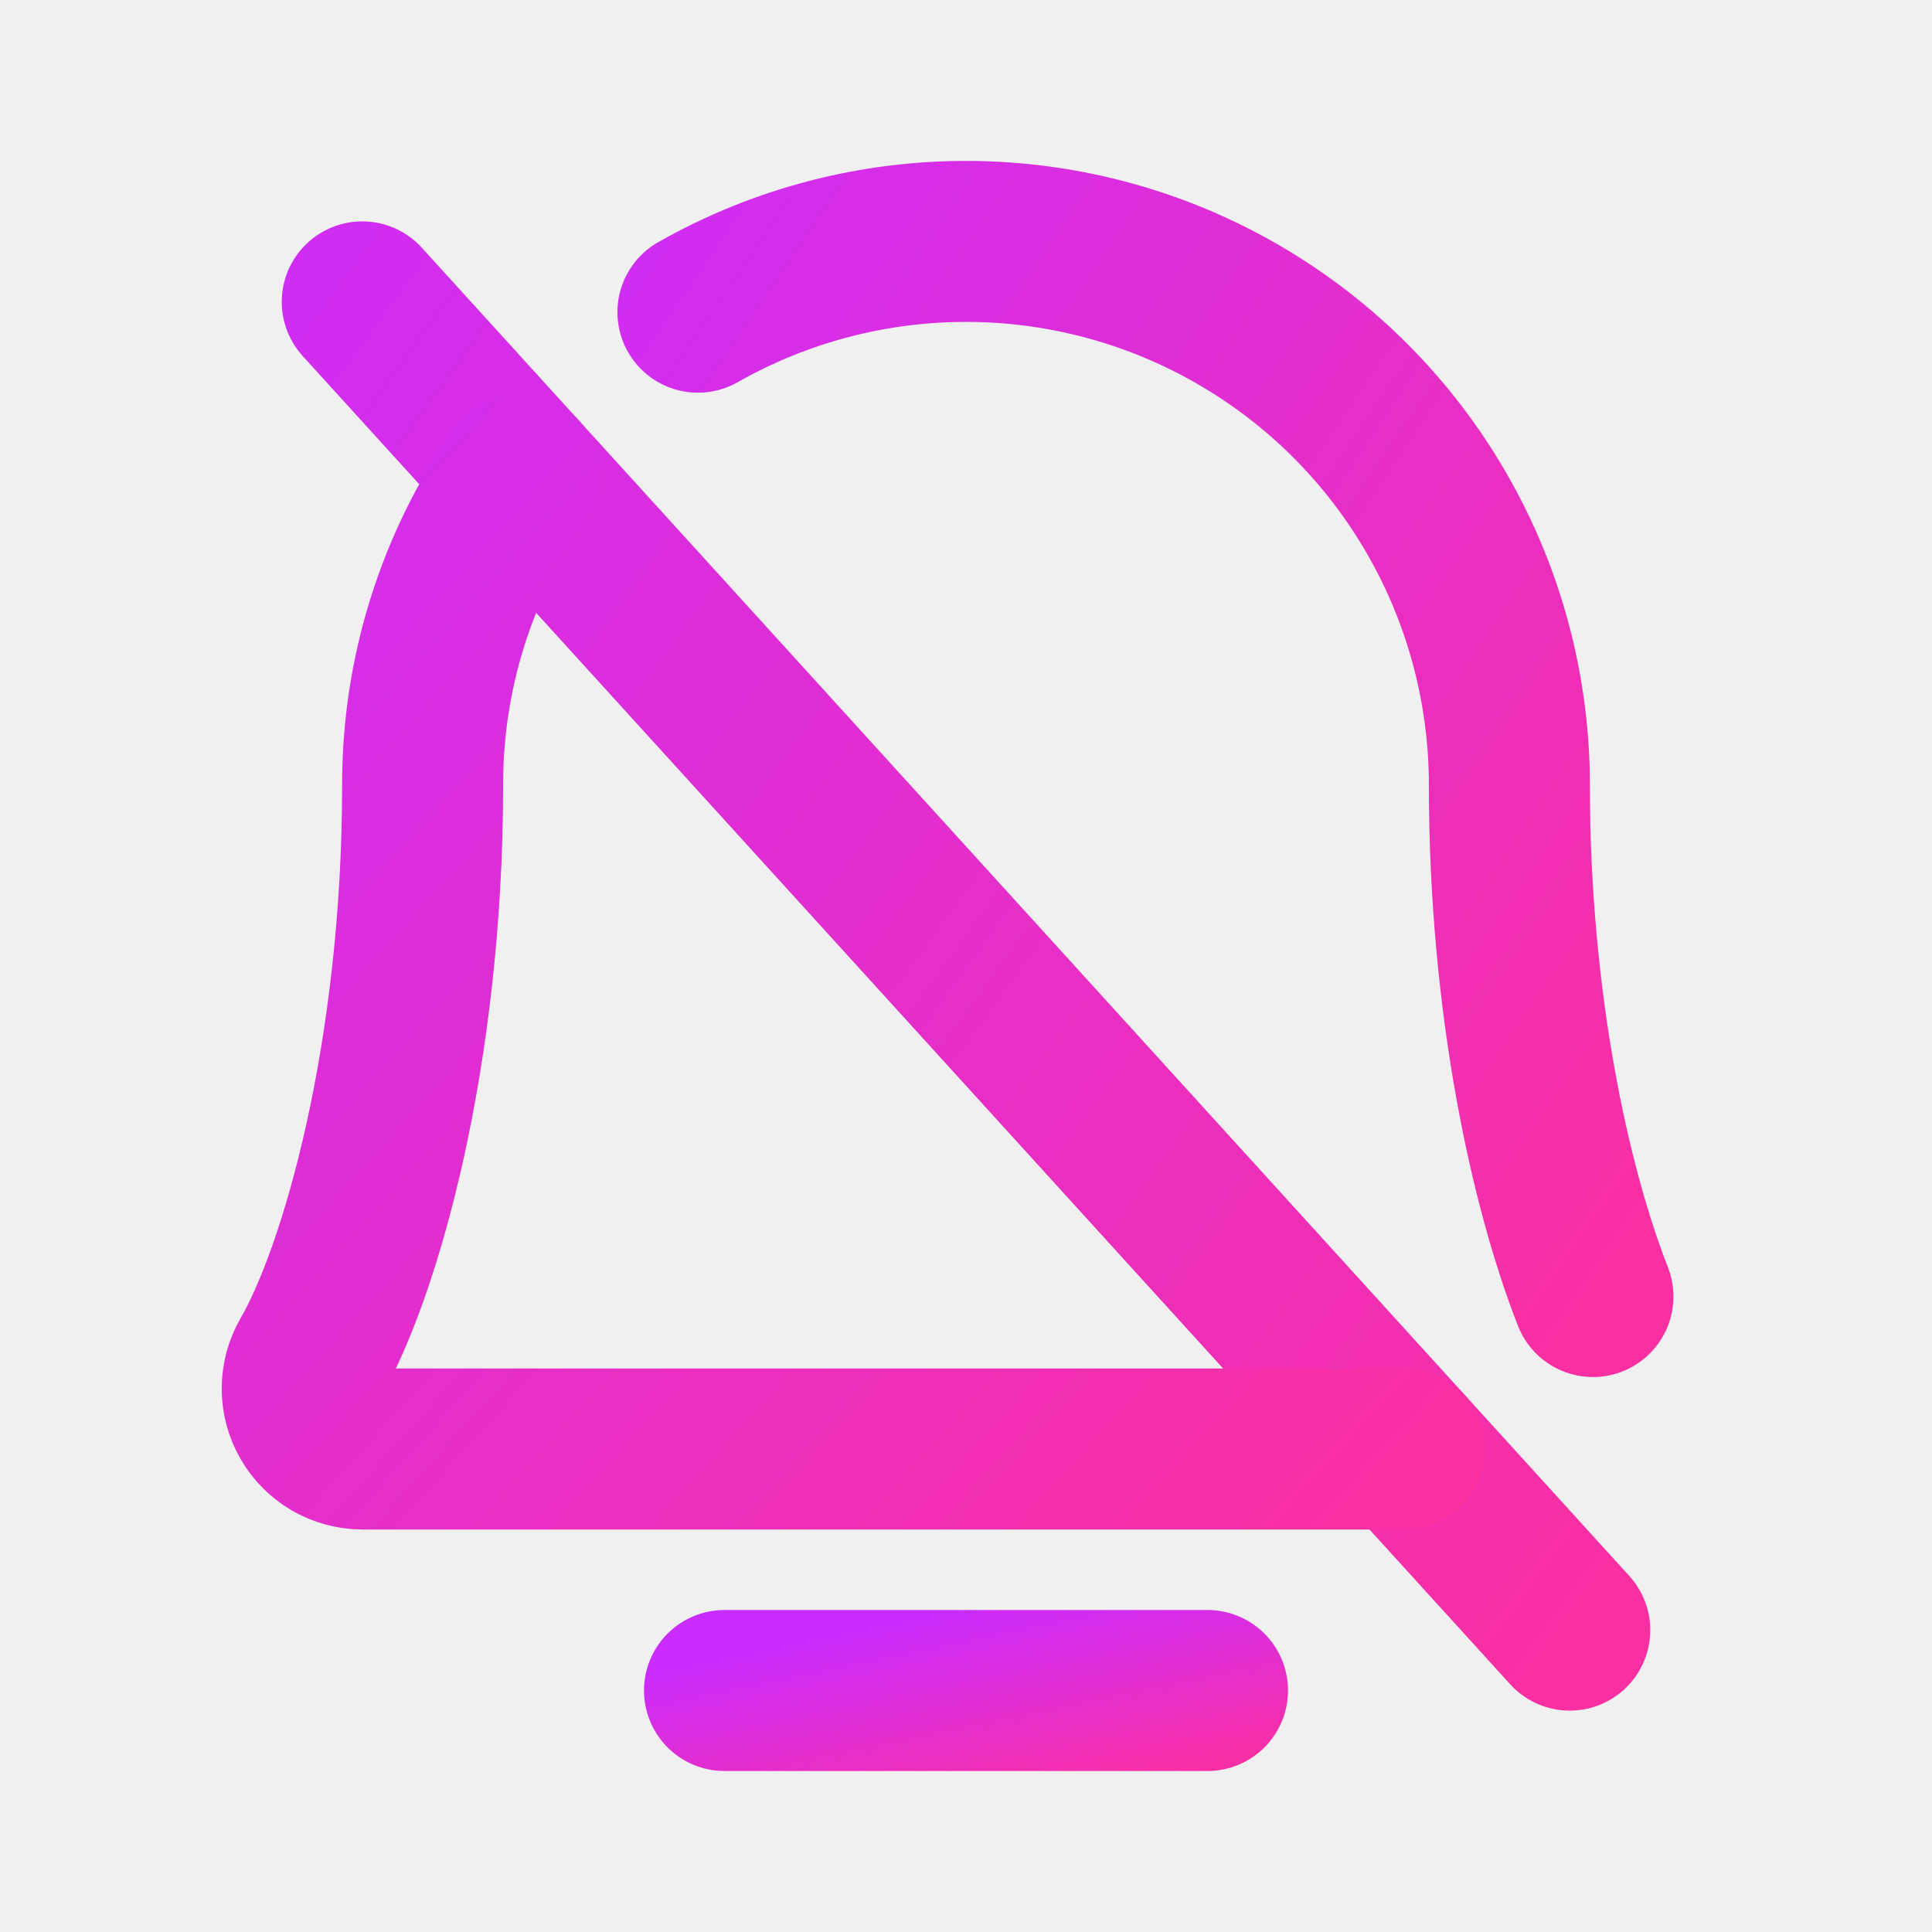
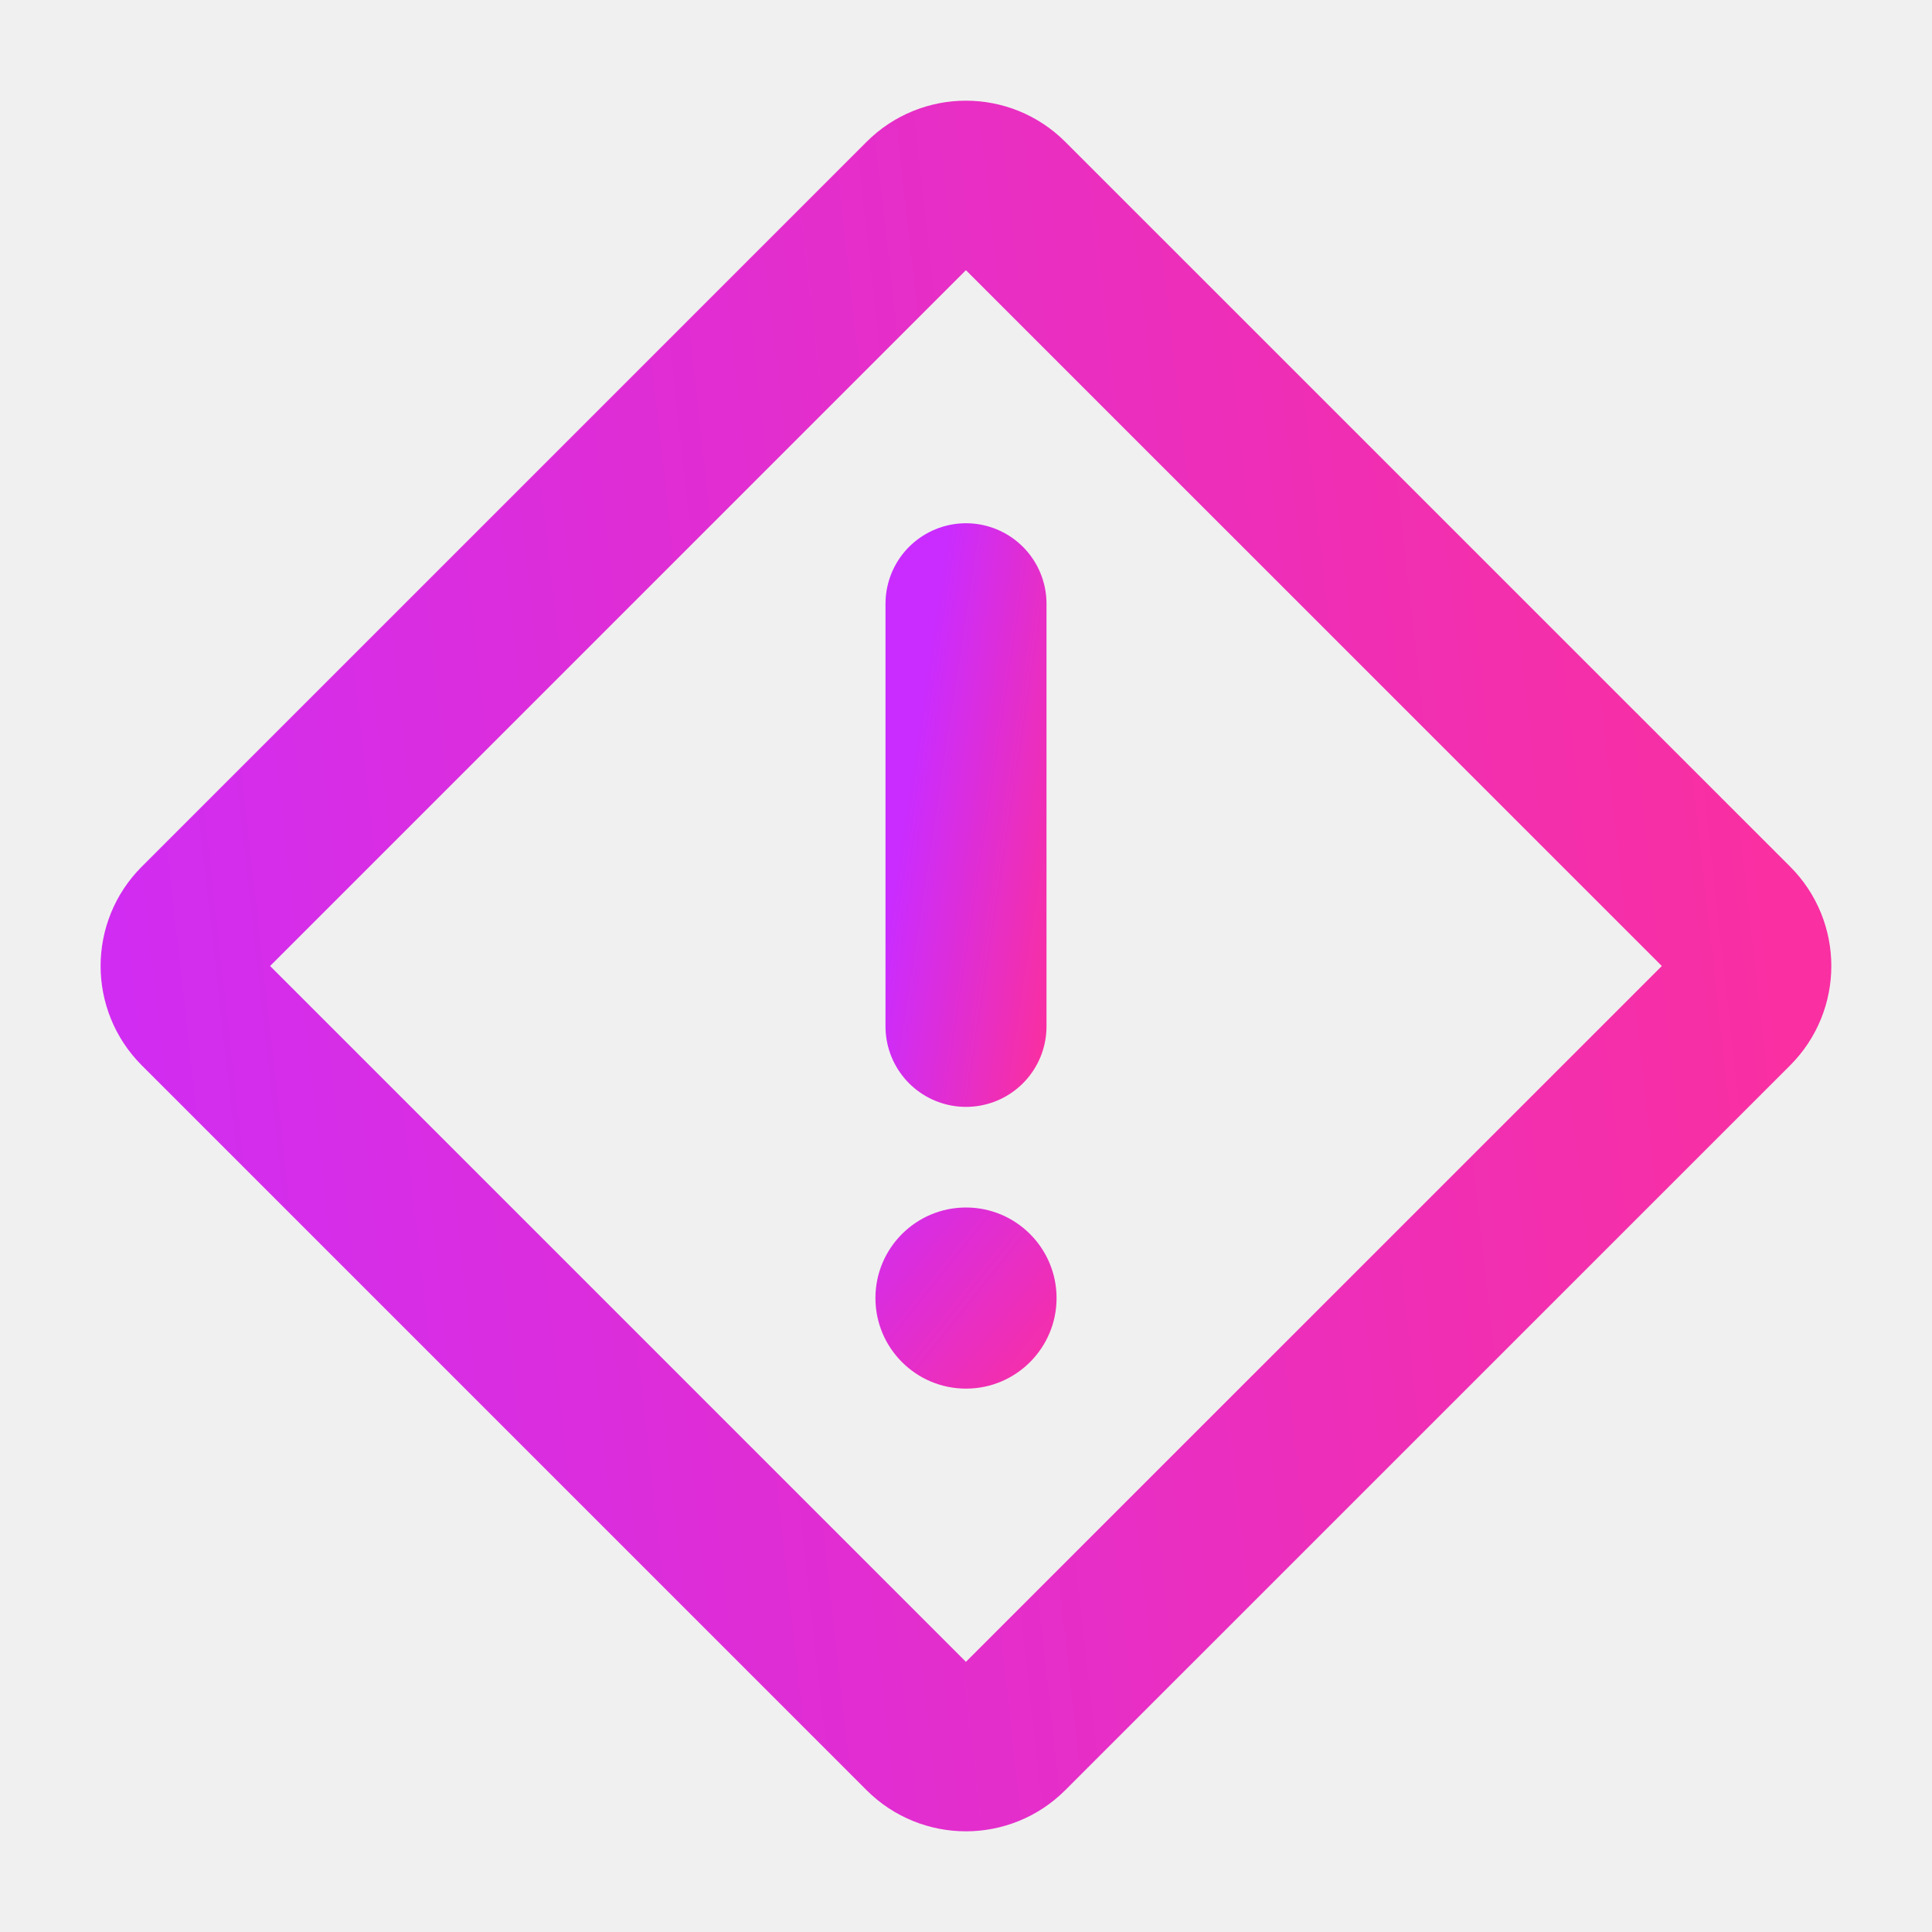
<svg xmlns="http://www.w3.org/2000/svg" width="24" height="24" viewBox="0 0 24 24" fill="none">
-   <g clip-path="url(#clip0_448_3572)">
-     <path d="M4.5 3.75L19.5 20.25" stroke="url(#paint0_linear_448_3572)" stroke-width="2" stroke-linecap="round" stroke-linejoin="round" />
-     <path d="M9 21H15" stroke="url(#paint1_linear_448_3572)" stroke-width="2" stroke-linecap="round" stroke-linejoin="round" />
-     <path d="M17.454 18H4.5C4.369 17.999 4.24 17.964 4.126 17.898C4.013 17.831 3.919 17.737 3.854 17.623C3.788 17.509 3.754 17.38 3.754 17.249C3.755 17.117 3.789 16.988 3.855 16.875C4.473 15.806 5.25 13.107 5.25 9.75C5.248 8.374 5.668 7.03 6.455 5.9" stroke="url(#paint2_linear_448_3572)" stroke-width="2" stroke-linecap="round" stroke-linejoin="round" />
-     <path d="M8.67 3.878C9.697 3.295 10.858 2.992 12.039 2.999C13.22 3.006 14.378 3.322 15.398 3.917C16.418 4.511 17.264 5.362 17.852 6.386C18.441 7.41 18.75 8.57 18.75 9.75C18.75 12.478 19.264 14.771 19.788 16.106" stroke="url(#paint3_linear_448_3572)" stroke-width="2" stroke-linecap="round" stroke-linejoin="round" />
+   <g clip-path="url(#clip0_448_3566)">
+     <path d="M12 12.75V7.5" stroke="url(#paint0_linear_448_3566)" stroke-width="2" stroke-linecap="round" stroke-linejoin="round" />
+     <path d="M12 17.25C12.621 17.25 13.125 16.746 13.125 16.125C13.125 15.504 12.621 15 12 15C11.379 15 10.875 15.504 10.875 16.125C10.875 16.746 11.379 17.25 12 17.25Z" fill="url(#paint1_linear_448_3566)" />
+     <path d="M11.472 2.469L2.468 11.473C2.177 11.764 2.177 12.236 2.468 12.527L11.472 21.531C11.763 21.822 12.235 21.822 12.526 21.531L21.531 12.527C21.822 12.236 21.822 11.764 21.531 11.473L12.526 2.469C12.235 2.178 11.763 2.178 11.472 2.469Z" stroke="url(#paint2_linear_448_3566)" stroke-width="2" stroke-linecap="round" stroke-linejoin="round" />
  </g>
  <defs>
-     <linearGradient id="paint0_linear_448_3572" x1="19.5" y1="20.25" x2="-1.74" y2="4.814" gradientUnits="userSpaceOnUse">
+     <linearGradient id="paint0_linear_448_3566" x1="13" y1="12.75" x2="10.885" y2="12.428" gradientUnits="userSpaceOnUse">
      <stop stop-color="#F92FA2" />
      <stop offset="1" stop-color="#CA2CFF" />
    </linearGradient>
-     <linearGradient id="paint1_linear_448_3572" x1="15" y1="22" x2="14.459" y2="19.406" gradientUnits="userSpaceOnUse">
+     <linearGradient id="paint1_linear_448_3566" x1="13.125" y1="17.25" x2="10.155" y2="14.876" gradientUnits="userSpaceOnUse">
      <stop stop-color="#F92FA2" />
      <stop offset="1" stop-color="#CA2CFF" />
    </linearGradient>
-     <linearGradient id="paint2_linear_448_3572" x1="17.454" y1="18" x2="1.159" y2="3.251" gradientUnits="userSpaceOnUse">
+     <linearGradient id="paint2_linear_448_3566" x1="22.058" y1="12" x2="-1.837" y2="14.664" gradientUnits="userSpaceOnUse">
      <stop stop-color="#F92FA2" />
      <stop offset="1" stop-color="#CA2CFF" />
    </linearGradient>
-     <linearGradient id="paint3_linear_448_3572" x1="19.788" y1="16.106" x2="3.307" y2="4.932" gradientUnits="userSpaceOnUse">
-       <stop stop-color="#F92FA2" />
-       <stop offset="1" stop-color="#CA2CFF" />
-     </linearGradient>
-     <clipPath id="clip0_448_3572">
+     <clipPath id="clip0_448_3566">
      <rect width="24" height="24" fill="white" />
    </clipPath>
  </defs>
</svg>
